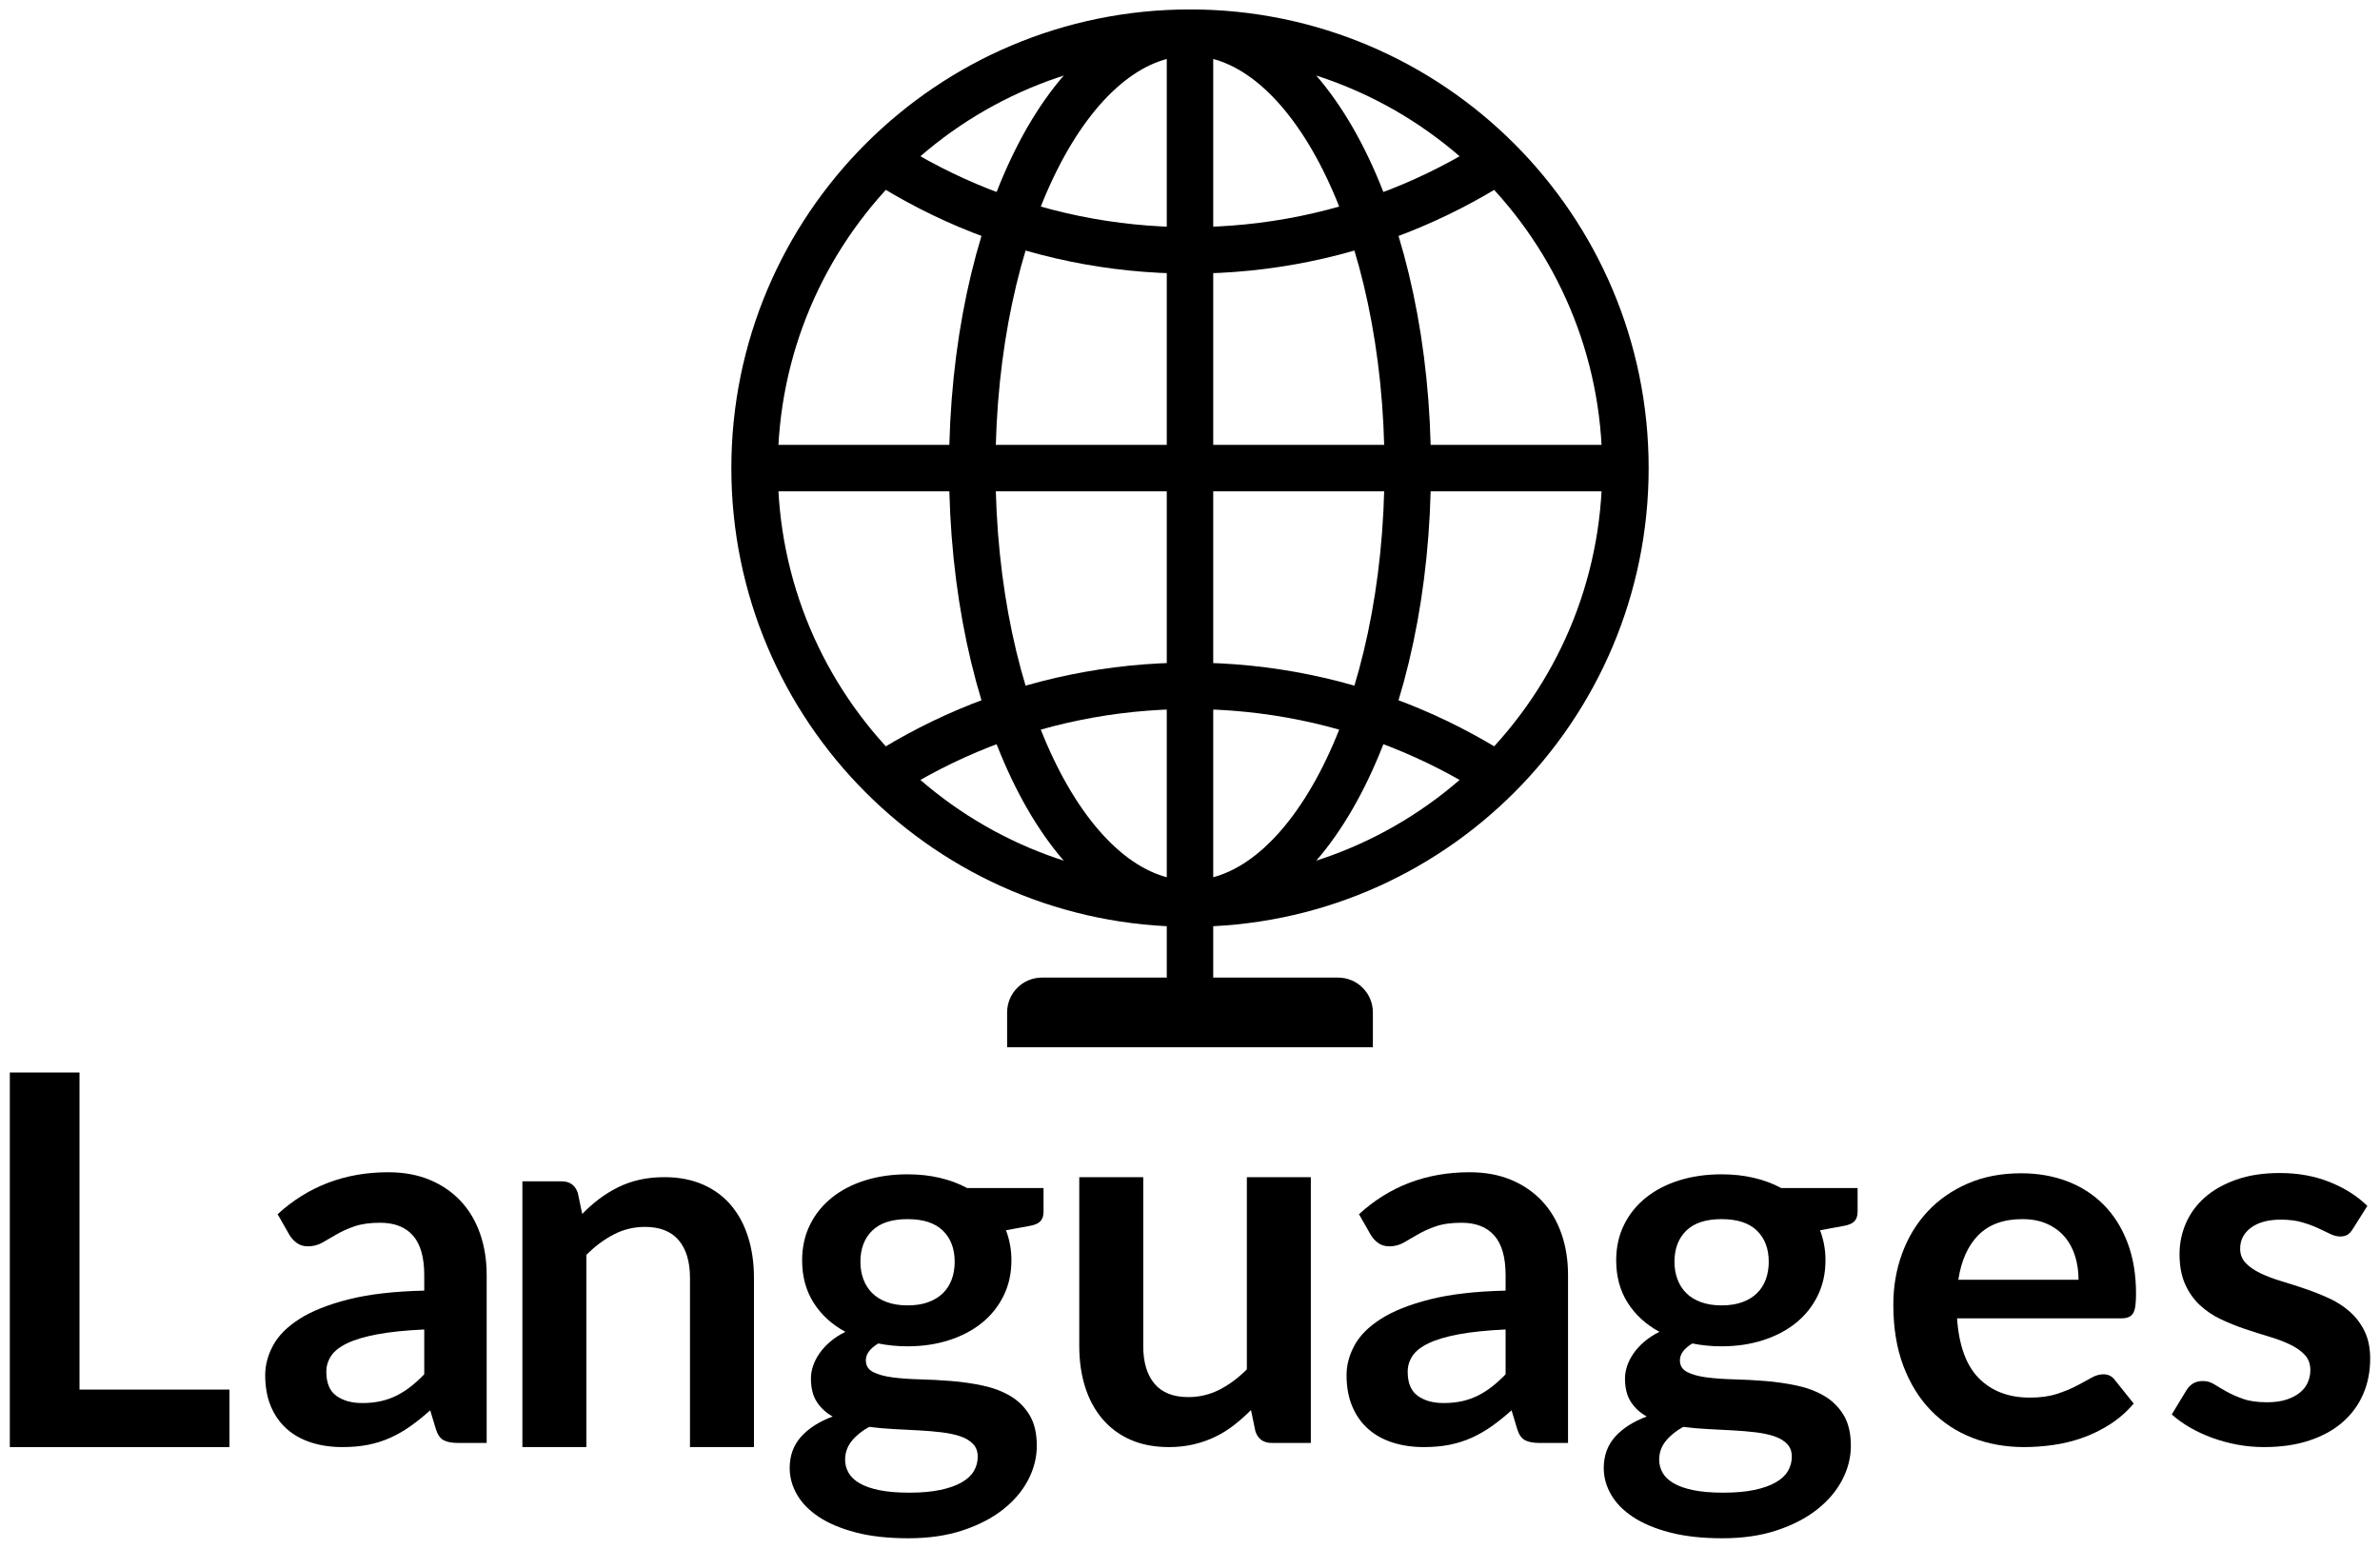
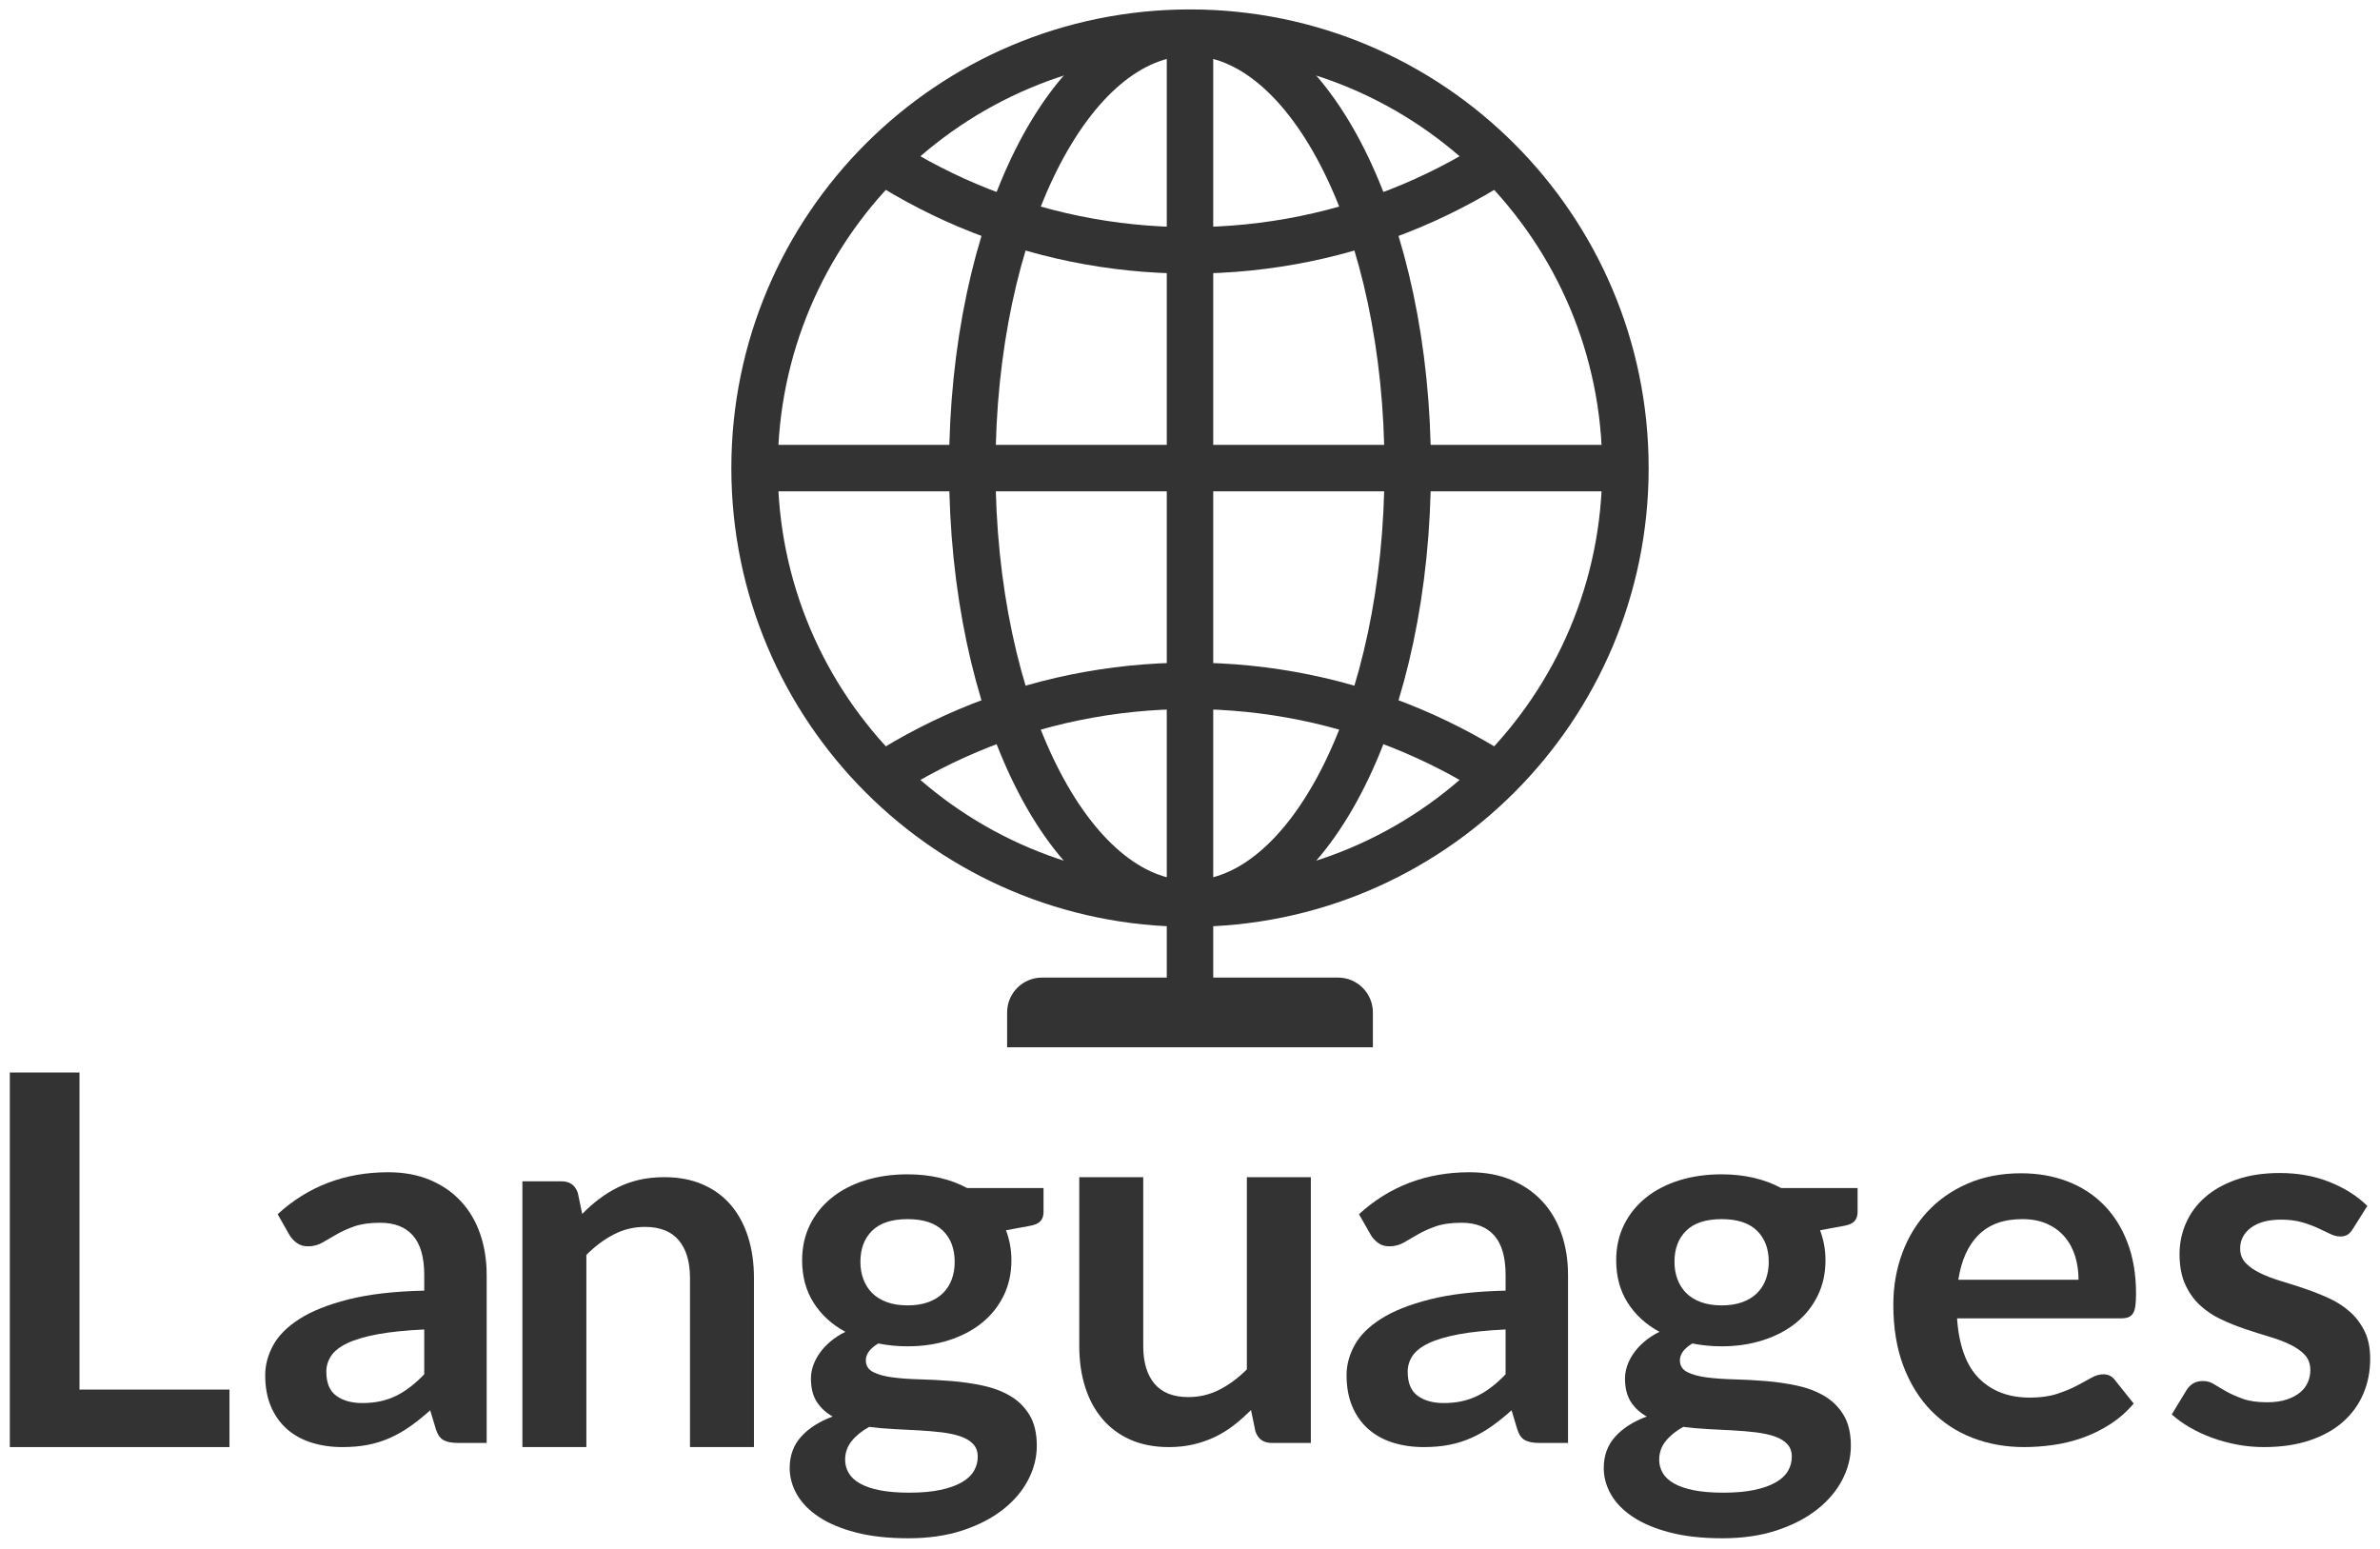
<svg xmlns="http://www.w3.org/2000/svg" id="mainSvg" viewBox="133.538 195.189 532.924 346.796" width="532.924" height="346.796">
  <g id="contentRoot" transform="translate(400, 300)">
    <g id="layoutWrapper" transform="translate(0, 0)">
      <g id="symbolPivot" transform="translate(0, 0)">
        <g id="symbolGroup" transform="scale(0.65) translate(-256, -200)">
          <defs>
            <clipPath id="globeClip">
              <circle cx="256" cy="200" r="150" />
            </clipPath>
          </defs>
-           <g fill="none" stroke="#000" stroke-width="16" stroke-linecap="round" stroke-linejoin="round">
+           <g fill="none" stroke="#333" stroke-width="16" stroke-linecap="round" stroke-linejoin="round">
            <circle cx="256" cy="200" r="150" />
            <g clip-path="url(#globeClip)">
              <line x1="256" y1="50" x2="256" y2="350" />
              <ellipse cx="256" cy="200" rx="75.0" ry="150" />
              <line x1="106" y1="200" x2="406" y2="200" />
              <circle cx="256" cy="-71.599" r="196.599" />
              <circle cx="256" cy="471.599" r="196.599" />
            </g>
            <line x1="256" y1="350" x2="256" y2="387.5" />
          </g>
-           <path d="M 193.000 399.500 L 319.000 399.500 L 319.000 387.500 A 12.000 12.000 0 0 0 307.000 375.500 L 205.000 375.500 A 12.000 12.000 0 0 0 193.000 387.500 L 193.000 399.500 Z" fill="#000" />
+           <path d="M 193.000 399.500 L 319.000 399.500 L 319.000 387.500 A 12.000 12.000 0 0 0 307.000 375.500 L 205.000 375.500 A 12.000 12.000 0 0 0 193.000 387.500 L 193.000 399.500 Z" fill="#333" />
        </g>
      </g>
      <g id="textPivot" transform="translate(0, 134.6907)">
        <g id="textGroup" transform="translate(-264.2627, 0)">
          <g transform="translate(0, 0.638) scale(1.16)">
-             <g id="svgGroup" stroke-linecap="round" fill-rule="evenodd" font-size="9pt" stroke="#000" stroke-width="0mm" fill="#000" style="stroke:#000;stroke-width:0mm;fill:#000">
+             <g id="svgGroup" stroke-linecap="round" fill-rule="evenodd" font-size="9pt" stroke="#333" stroke-width="0mm" fill="#333" style="stroke:#333;stroke-width:0mm;fill:#333">
              <path d="M 13.45 0 L 13.45 61.2 L 42.4 61.2 L 42.4 72.3 L 0 72.3 L 0 0 L 13.45 0 Z" id="0" vector-effect="non-scaling-stroke" />
            </g>
          </g>
          <g transform="translate(57.184, 22.95988) scale(1.16)">
-             <g id="svgGroup" stroke-linecap="round" fill-rule="evenodd" font-size="9pt" stroke="#000" stroke-width="0mm" fill="#000" style="stroke:#000;stroke-width:0mm;fill:#000">
+             <g id="svgGroup" stroke-linecap="round" fill-rule="evenodd" font-size="9pt" stroke="#333" stroke-width="0mm" fill="#333" style="stroke:#333;stroke-width:0mm;fill:#333">
              <path d="M 42.75 19.857 L 42.75 52.257 L 37.2 52.257 Q 35.45 52.257 34.45 51.732 Q 33.45 51.207 32.95 49.607 L 31.85 45.957 Q 29.9 47.707 28.025 49.032 Q 26.15 50.357 24.15 51.257 Q 22.15 52.157 19.9 52.607 Q 17.65 53.057 14.9 53.057 Q 11.65 53.057 8.9 52.182 Q 6.15 51.307 4.175 49.557 Q 2.2 47.807 1.1 45.207 Q 0 42.607 0 39.157 Q 0 36.257 1.525 33.432 Q 3.05 30.607 6.6 28.332 Q 10.15 26.057 16.05 24.557 Q 21.95 23.057 30.7 22.857 L 30.7 19.857 Q 30.7 14.707 28.525 12.232 Q 26.35 9.757 22.2 9.757 Q 19.2 9.757 17.2 10.457 Q 15.2 11.157 13.725 12.032 Q 12.25 12.907 11 13.607 Q 9.75 14.307 8.25 14.307 Q 7 14.307 6.1 13.657 Q 5.2 13.007 4.65 12.057 L 2.4 8.107 Q 11.25 0.007 23.75 0.007 Q 28.25 0.007 31.775 1.482 Q 35.3 2.957 37.75 5.582 Q 40.2 8.207 41.475 11.857 Q 42.75 15.507 42.75 19.857 Z M 30.7 39.007 L 30.7 30.357 Q 25.3 30.607 21.675 31.282 Q 18.05 31.957 15.85 33.007 Q 13.65 34.057 12.725 35.457 Q 11.8 36.857 11.8 38.507 Q 11.8 41.757 13.725 43.157 Q 15.65 44.557 18.75 44.557 Q 20.65 44.557 22.25 44.207 Q 23.85 43.857 25.275 43.157 Q 26.7 42.457 28.025 41.432 Q 29.35 40.407 30.7 39.007 Z" id="0" vector-effect="non-scaling-stroke" />
            </g>
          </g>
          <g transform="translate(114.774, 24.07) scale(1.16)">
-             <g id="svgGroup" stroke-linecap="round" fill-rule="evenodd" font-size="9pt" stroke="#000" stroke-width="0mm" fill="#000" style="stroke:#000;stroke-width:0mm;fill:#000">
+             <g id="svgGroup" stroke-linecap="round" fill-rule="evenodd" font-size="9pt" stroke="#333" stroke-width="0mm" fill="#333" style="stroke:#333;stroke-width:0mm;fill:#333">
              <path d="M 12.35 52.1 L 0 52.1 L 0 0.8 L 7.55 0.8 Q 9.95 0.8 10.7 3.05 L 11.55 7.1 Q 13.1 5.5 14.825 4.2 Q 16.55 2.9 18.475 1.95 Q 20.4 1 22.6 0.5 Q 24.8 0 27.4 0 Q 31.6 0 34.85 1.425 Q 38.1 2.85 40.275 5.425 Q 42.45 8 43.575 11.575 Q 44.7 15.15 44.7 19.45 L 44.7 52.1 L 32.35 52.1 L 32.35 19.45 Q 32.35 14.75 30.175 12.175 Q 28 9.6 23.65 9.6 Q 20.45 9.6 17.65 11.05 Q 14.85 12.5 12.35 15 L 12.35 52.1 Z" id="0" vector-effect="non-scaling-stroke" />
            </g>
          </g>
          <g transform="translate(174.626, 23.432) scale(1.16)">
-             <g id="svgGroup" stroke-linecap="round" fill-rule="evenodd" font-size="9pt" stroke="#000" stroke-width="0mm" fill="#000" style="stroke:#000;stroke-width:0mm;fill:#000">
+             <g id="svgGroup" stroke-linecap="round" fill-rule="evenodd" font-size="9pt" stroke="#333" stroke-width="0mm" fill="#333" style="stroke:#333;stroke-width:0mm;fill:#333">
              <path d="M 34.25 2.65 L 49 2.65 L 49 7.25 Q 49 8.4 48.4 9.05 Q 47.8 9.7 46.35 9.95 L 41.75 10.8 Q 42.25 12.1 42.525 13.55 Q 42.8 15 42.8 16.6 Q 42.8 20.4 41.275 23.475 Q 39.75 26.55 37.075 28.7 Q 34.4 30.85 30.725 32.025 Q 27.05 33.2 22.75 33.2 Q 19.85 33.2 17.1 32.65 Q 14.7 34.1 14.7 35.9 Q 14.7 37.45 16.125 38.175 Q 17.55 38.9 19.875 39.2 Q 22.2 39.5 25.15 39.575 Q 28.1 39.65 31.2 39.9 Q 34.3 40.15 37.25 40.775 Q 40.2 41.4 42.525 42.75 Q 44.85 44.1 46.275 46.425 Q 47.7 48.75 47.7 52.4 Q 47.7 55.8 46.025 59 Q 44.35 62.2 41.175 64.7 Q 38 67.2 33.4 68.725 Q 28.8 70.25 22.9 70.25 Q 17.05 70.25 12.75 69.125 Q 8.45 68 5.625 66.125 Q 2.8 64.25 1.4 61.8 Q 0 59.35 0 56.7 Q 0 53.1 2.2 50.65 Q 4.4 48.2 8.3 46.75 Q 6.4 45.7 5.25 43.95 Q 4.1 42.2 4.1 39.4 Q 4.1 38.25 4.5 37.025 Q 4.9 35.8 5.725 34.6 Q 6.55 33.4 7.8 32.325 Q 9.05 31.25 10.75 30.4 Q 6.85 28.3 4.625 24.8 Q 2.4 21.3 2.4 16.6 Q 2.4 12.8 3.925 9.725 Q 5.45 6.65 8.175 4.475 Q 10.9 2.3 14.625 1.15 Q 18.35 0 22.75 0 Q 26.05 0 28.95 0.675 Q 31.85 1.35 34.25 2.65 Z M 36.3 54.5 Q 36.3 53 35.4 52.05 Q 34.5 51.1 32.95 50.575 Q 31.4 50.05 29.325 49.8 Q 27.25 49.55 24.925 49.425 Q 22.6 49.3 20.125 49.175 Q 17.65 49.05 15.35 48.75 Q 13.25 49.9 11.975 51.475 Q 10.7 53.05 10.7 55.1 Q 10.7 56.45 11.375 57.625 Q 12.05 58.8 13.525 59.65 Q 15 60.5 17.35 60.975 Q 19.7 61.45 23.1 61.45 Q 26.55 61.45 29.05 60.925 Q 31.55 60.4 33.175 59.475 Q 34.8 58.55 35.55 57.275 Q 36.3 56 36.3 54.5 Z M 22.75 25.3 Q 25.05 25.3 26.75 24.675 Q 28.45 24.05 29.575 22.95 Q 30.7 21.85 31.275 20.3 Q 31.85 18.75 31.85 16.9 Q 31.85 13.1 29.575 10.875 Q 27.3 8.65 22.75 8.65 Q 18.2 8.65 15.925 10.875 Q 13.65 13.1 13.65 16.9 Q 13.65 18.7 14.225 20.25 Q 14.8 21.8 15.925 22.925 Q 17.05 24.05 18.775 24.675 Q 20.5 25.3 22.75 25.3 Z" id="0" vector-effect="non-scaling-stroke" />
            </g>
          </g>
          <g transform="translate(239.4672, 24.07) scale(1.16)">
-             <g id="svgGroup" stroke-linecap="round" fill-rule="evenodd" font-size="9pt" stroke="#000" stroke-width="0mm" fill="#000" style="stroke:#000;stroke-width:0mm;fill:#000">
+             <g id="svgGroup" stroke-linecap="round" fill-rule="evenodd" font-size="9pt" stroke="#333" stroke-width="0mm" fill="#333" style="stroke:#333;stroke-width:0mm;fill:#333">
              <path d="M 0 0 L 12.35 0 L 12.35 32.6 Q 12.35 37.3 14.525 39.875 Q 16.7 42.45 21.05 42.45 Q 24.25 42.45 27.05 41.025 Q 29.85 39.6 32.35 37.1 L 32.35 0 L 44.7 0 L 44.7 51.3 L 37.15 51.3 Q 34.75 51.3 34 49.05 L 33.15 44.95 Q 31.55 46.55 29.85 47.875 Q 28.15 49.2 26.225 50.125 Q 24.3 51.05 22.075 51.575 Q 19.85 52.1 17.3 52.1 Q 13.1 52.1 9.875 50.675 Q 6.65 49.25 4.45 46.65 Q 2.25 44.05 1.125 40.475 Q 0 36.9 0 32.6 L 0 0 Z" id="0" vector-effect="non-scaling-stroke" />
            </g>
          </g>
          <g transform="translate(299.3192, 22.95988) scale(1.16)">
-             <g id="svgGroup" stroke-linecap="round" fill-rule="evenodd" font-size="9pt" stroke="#000" stroke-width="0mm" fill="#000" style="stroke:#000;stroke-width:0mm;fill:#000">
+             <g id="svgGroup" stroke-linecap="round" fill-rule="evenodd" font-size="9pt" stroke="#333" stroke-width="0mm" fill="#333" style="stroke:#333;stroke-width:0mm;fill:#333">
              <path d="M 42.75 19.857 L 42.75 52.257 L 37.2 52.257 Q 35.45 52.257 34.45 51.732 Q 33.45 51.207 32.95 49.607 L 31.85 45.957 Q 29.9 47.707 28.025 49.032 Q 26.15 50.357 24.15 51.257 Q 22.15 52.157 19.9 52.607 Q 17.65 53.057 14.9 53.057 Q 11.65 53.057 8.9 52.182 Q 6.15 51.307 4.175 49.557 Q 2.2 47.807 1.1 45.207 Q 0 42.607 0 39.157 Q 0 36.257 1.525 33.432 Q 3.05 30.607 6.6 28.332 Q 10.15 26.057 16.05 24.557 Q 21.95 23.057 30.7 22.857 L 30.7 19.857 Q 30.7 14.707 28.525 12.232 Q 26.35 9.757 22.2 9.757 Q 19.2 9.757 17.2 10.457 Q 15.2 11.157 13.725 12.032 Q 12.25 12.907 11 13.607 Q 9.75 14.307 8.25 14.307 Q 7 14.307 6.1 13.657 Q 5.2 13.007 4.65 12.057 L 2.4 8.107 Q 11.25 0.007 23.75 0.007 Q 28.25 0.007 31.775 1.482 Q 35.3 2.957 37.75 5.582 Q 40.2 8.207 41.475 11.857 Q 42.75 15.507 42.75 19.857 Z M 30.7 39.007 L 30.7 30.357 Q 25.3 30.607 21.675 31.282 Q 18.05 31.957 15.85 33.007 Q 13.65 34.057 12.725 35.457 Q 11.8 36.857 11.8 38.507 Q 11.8 41.757 13.725 43.157 Q 15.65 44.557 18.75 44.557 Q 20.65 44.557 22.25 44.207 Q 23.85 43.857 25.275 43.157 Q 26.7 42.457 28.025 41.432 Q 29.35 40.407 30.7 39.007 Z" id="0" vector-effect="non-scaling-stroke" />
            </g>
          </g>
          <g transform="translate(356.9092, 23.432) scale(1.16)">
-             <g id="svgGroup" stroke-linecap="round" fill-rule="evenodd" font-size="9pt" stroke="#000" stroke-width="0mm" fill="#000" style="stroke:#000;stroke-width:0mm;fill:#000">
+             <g id="svgGroup" stroke-linecap="round" fill-rule="evenodd" font-size="9pt" stroke="#333" stroke-width="0mm" fill="#333" style="stroke:#333;stroke-width:0mm;fill:#333">
              <path d="M 34.25 2.65 L 49 2.65 L 49 7.25 Q 49 8.4 48.4 9.05 Q 47.8 9.7 46.35 9.95 L 41.75 10.8 Q 42.25 12.1 42.525 13.55 Q 42.8 15 42.8 16.6 Q 42.8 20.4 41.275 23.475 Q 39.75 26.55 37.075 28.7 Q 34.4 30.85 30.725 32.025 Q 27.05 33.2 22.75 33.2 Q 19.85 33.2 17.1 32.65 Q 14.7 34.1 14.7 35.9 Q 14.7 37.45 16.125 38.175 Q 17.55 38.9 19.875 39.2 Q 22.2 39.5 25.15 39.575 Q 28.1 39.65 31.2 39.9 Q 34.3 40.15 37.25 40.775 Q 40.2 41.4 42.525 42.75 Q 44.85 44.1 46.275 46.425 Q 47.7 48.75 47.7 52.4 Q 47.7 55.8 46.025 59 Q 44.35 62.2 41.175 64.7 Q 38 67.2 33.4 68.725 Q 28.8 70.25 22.9 70.25 Q 17.05 70.25 12.75 69.125 Q 8.45 68 5.625 66.125 Q 2.8 64.25 1.4 61.8 Q 0 59.35 0 56.7 Q 0 53.1 2.2 50.65 Q 4.4 48.2 8.3 46.75 Q 6.4 45.7 5.25 43.95 Q 4.1 42.2 4.1 39.4 Q 4.1 38.25 4.5 37.025 Q 4.9 35.8 5.725 34.6 Q 6.55 33.4 7.8 32.325 Q 9.05 31.25 10.75 30.4 Q 6.85 28.3 4.625 24.8 Q 2.4 21.3 2.4 16.6 Q 2.4 12.8 3.925 9.725 Q 5.45 6.65 8.175 4.475 Q 10.9 2.3 14.625 1.15 Q 18.35 0 22.75 0 Q 26.05 0 28.95 0.675 Q 31.85 1.35 34.25 2.65 Z M 36.3 54.5 Q 36.3 53 35.4 52.05 Q 34.5 51.1 32.95 50.575 Q 31.4 50.05 29.325 49.8 Q 27.25 49.55 24.925 49.425 Q 22.6 49.3 20.125 49.175 Q 17.65 49.05 15.35 48.75 Q 13.25 49.9 11.975 51.475 Q 10.7 53.05 10.7 55.1 Q 10.7 56.45 11.375 57.625 Q 12.05 58.8 13.525 59.65 Q 15 60.5 17.35 60.975 Q 19.7 61.45 23.1 61.45 Q 26.55 61.45 29.05 60.925 Q 31.55 60.4 33.175 59.475 Q 34.8 58.55 35.55 57.275 Q 36.3 56 36.3 54.5 Z M 22.75 25.3 Q 25.05 25.3 26.75 24.675 Q 28.45 24.05 29.575 22.95 Q 30.7 21.85 31.275 20.3 Q 31.85 18.75 31.85 16.9 Q 31.85 13.1 29.575 10.875 Q 27.3 8.65 22.75 8.65 Q 18.2 8.65 15.925 10.875 Q 13.65 13.1 13.65 16.9 Q 13.65 18.7 14.225 20.25 Q 14.8 21.8 15.925 22.925 Q 17.05 24.05 18.775 24.675 Q 20.5 25.3 22.75 25.3 Z" id="0" vector-effect="non-scaling-stroke" />
            </g>
          </g>
          <g transform="translate(421.7503, 23.19884) scale(1.16)">
-             <g id="svgGroup" stroke-linecap="round" fill-rule="evenodd" font-size="9pt" stroke="#000" stroke-width="0mm" fill="#000" style="stroke:#000;stroke-width:0mm;fill:#000">
+             <g id="svgGroup" stroke-linecap="round" fill-rule="evenodd" font-size="9pt" stroke="#333" stroke-width="0mm" fill="#333" style="stroke:#333;stroke-width:0mm;fill:#333">
              <path d="M 44 28 L 12.3 28 Q 12.85 35.9 16.55 39.6 Q 20.25 43.3 26.35 43.3 Q 29.35 43.3 31.525 42.6 Q 33.7 41.9 35.325 41.05 Q 36.95 40.2 38.175 39.5 Q 39.4 38.8 40.55 38.8 Q 41.3 38.8 41.85 39.1 Q 42.4 39.4 42.8 39.95 L 46.4 44.45 Q 44.35 46.85 41.8 48.475 Q 39.25 50.1 36.475 51.075 Q 33.7 52.05 30.825 52.45 Q 27.95 52.85 25.25 52.85 Q 19.9 52.85 15.3 51.075 Q 10.7 49.3 7.3 45.825 Q 3.9 42.35 1.95 37.225 Q 0 32.1 0 25.35 Q 0 20.1 1.7 15.475 Q 3.4 10.85 6.575 7.425 Q 9.75 4 14.325 2 Q 18.9 0 24.65 0 Q 29.5 0 33.575 1.55 Q 37.65 3.1 40.6 6.075 Q 43.55 9.05 45.2 13.375 Q 46.85 17.7 46.85 23.25 Q 46.85 24.65 46.725 25.575 Q 46.6 26.5 46.275 27.025 Q 45.95 27.55 45.4 27.775 Q 44.85 28 44 28 Z M 12.55 20.55 L 35.75 20.55 Q 35.75 18.15 35.1 16.025 Q 34.45 13.9 33.1 12.3 Q 31.75 10.7 29.7 9.775 Q 27.65 8.85 24.9 8.85 Q 19.5 8.85 16.45 11.9 Q 13.4 14.95 12.55 20.55 Z" id="0" vector-effect="non-scaling-stroke" />
            </g>
          </g>
          <g transform="translate(484.0975, 23.14084) scale(1.16)">
-             <g id="svgGroup" stroke-linecap="round" fill-rule="evenodd" font-size="9pt" stroke="#000" stroke-width="0mm" fill="#000" style="stroke:#000;stroke-width:0mm;fill:#000">
+             <g id="svgGroup" stroke-linecap="round" fill-rule="evenodd" font-size="9pt" stroke="#333" stroke-width="0mm" fill="#333" style="stroke:#333;stroke-width:0mm;fill:#333">
              <path d="M 37.75 6.35 L 34.95 10.8 Q 34.45 11.6 33.9 11.925 Q 33.35 12.25 32.5 12.25 Q 31.6 12.25 30.575 11.75 Q 29.55 11.25 28.2 10.625 Q 26.85 10 25.125 9.5 Q 23.4 9 21.05 9 Q 17.4 9 15.3 10.55 Q 13.2 12.1 13.2 14.6 Q 13.2 16.25 14.275 17.375 Q 15.35 18.5 17.125 19.35 Q 18.9 20.2 21.15 20.875 Q 23.4 21.55 25.75 22.35 Q 28.1 23.15 30.35 24.175 Q 32.6 25.2 34.375 26.775 Q 36.15 28.35 37.225 30.55 Q 38.3 32.75 38.3 35.85 Q 38.3 39.55 36.95 42.675 Q 35.6 45.8 33 48.075 Q 30.4 50.35 26.575 51.625 Q 22.75 52.9 17.8 52.9 Q 15.15 52.9 12.625 52.425 Q 10.1 51.95 7.775 51.1 Q 5.45 50.25 3.475 49.1 Q 1.5 47.95 0 46.6 L 2.85 41.9 Q 3.4 41.05 4.15 40.6 Q 4.9 40.15 6.05 40.15 Q 7.2 40.15 8.225 40.8 Q 9.25 41.45 10.6 42.2 Q 11.95 42.95 13.775 43.6 Q 15.6 44.25 18.4 44.25 Q 20.6 44.25 22.175 43.725 Q 23.75 43.2 24.775 42.35 Q 25.8 41.5 26.275 40.375 Q 26.75 39.25 26.75 38.05 Q 26.75 36.25 25.675 35.1 Q 24.6 33.95 22.825 33.1 Q 21.05 32.25 18.775 31.575 Q 16.5 30.9 14.125 30.1 Q 11.75 29.3 9.475 28.225 Q 7.2 27.15 5.425 25.5 Q 3.65 23.85 2.575 21.45 Q 1.5 19.05 1.5 15.65 Q 1.5 12.5 2.75 9.65 Q 4 6.8 6.425 4.675 Q 8.85 2.55 12.475 1.275 Q 16.1 0 20.85 0 Q 26.15 0 30.5 1.75 Q 34.85 3.5 37.75 6.35 Z" id="0" vector-effect="non-scaling-stroke" />
            </g>
          </g>
        </g>
      </g>
    </g>
  </g>
</svg>
